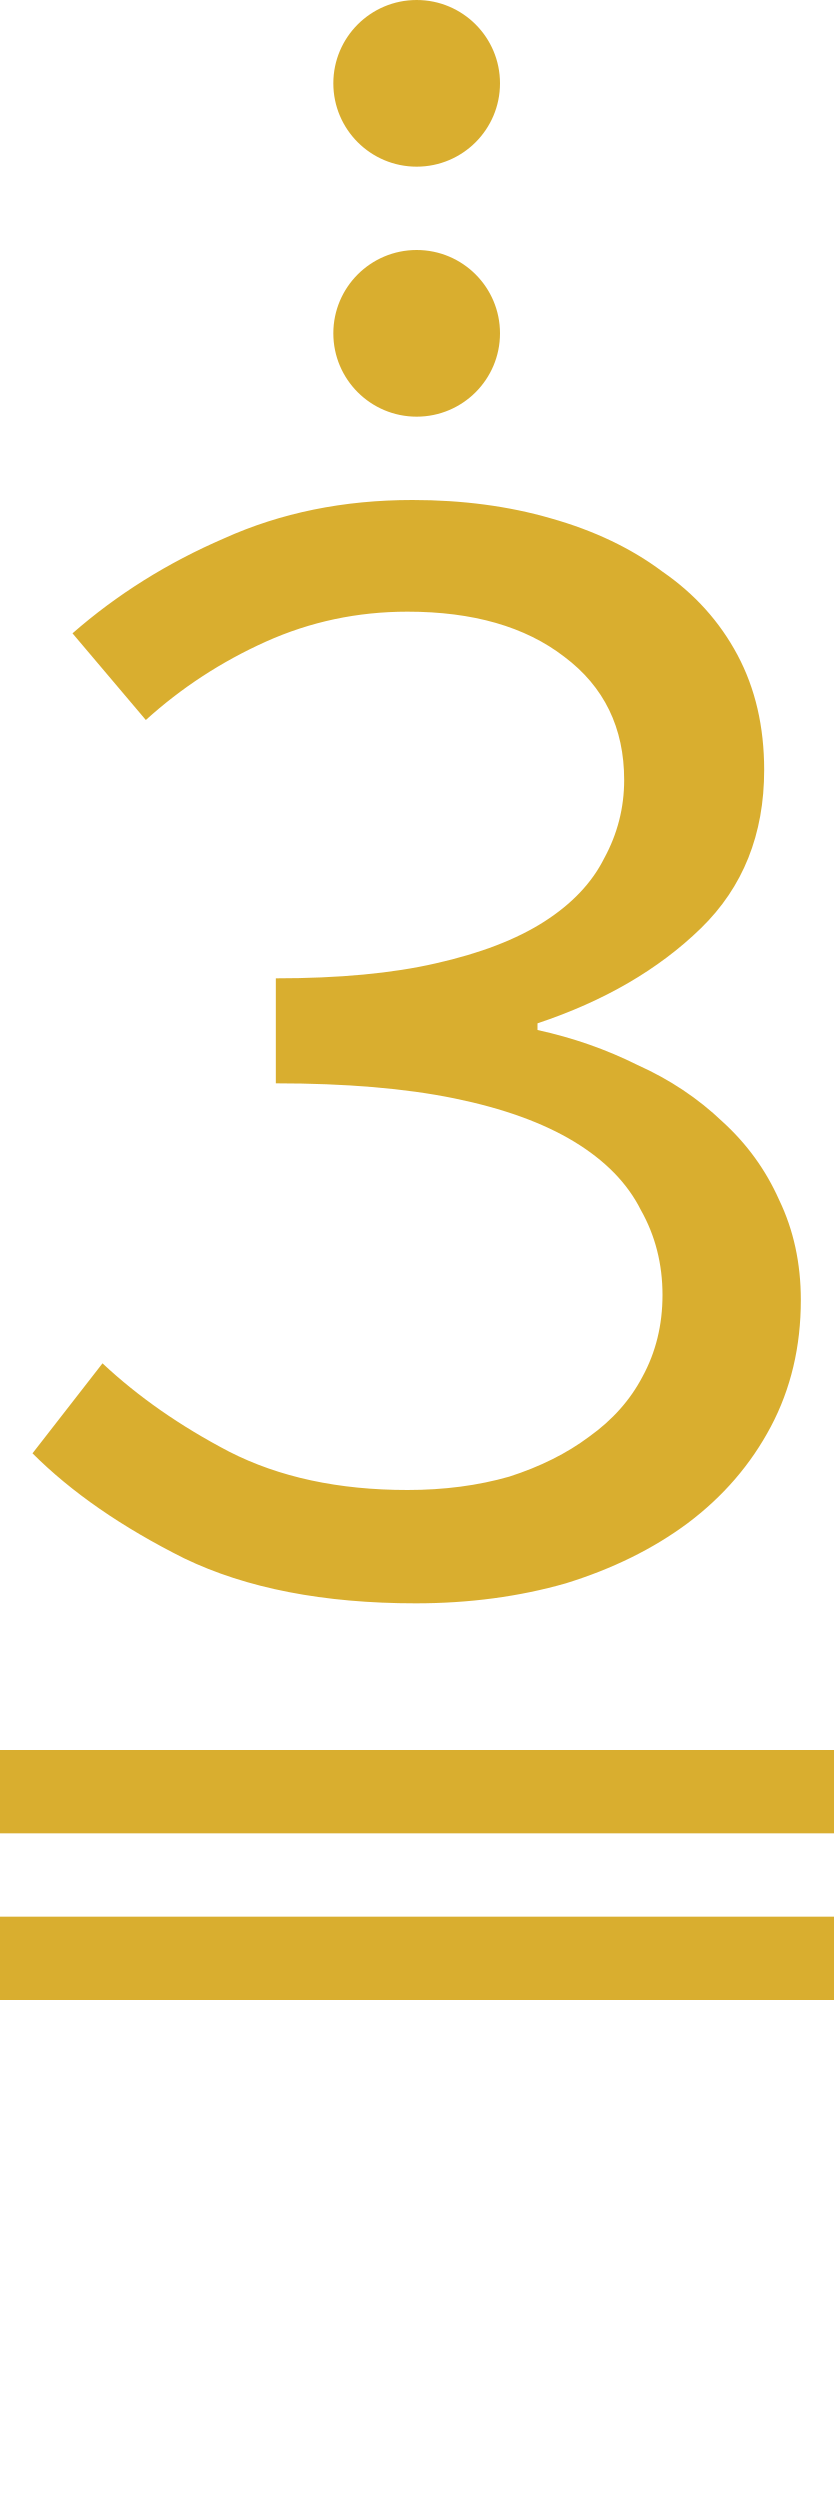
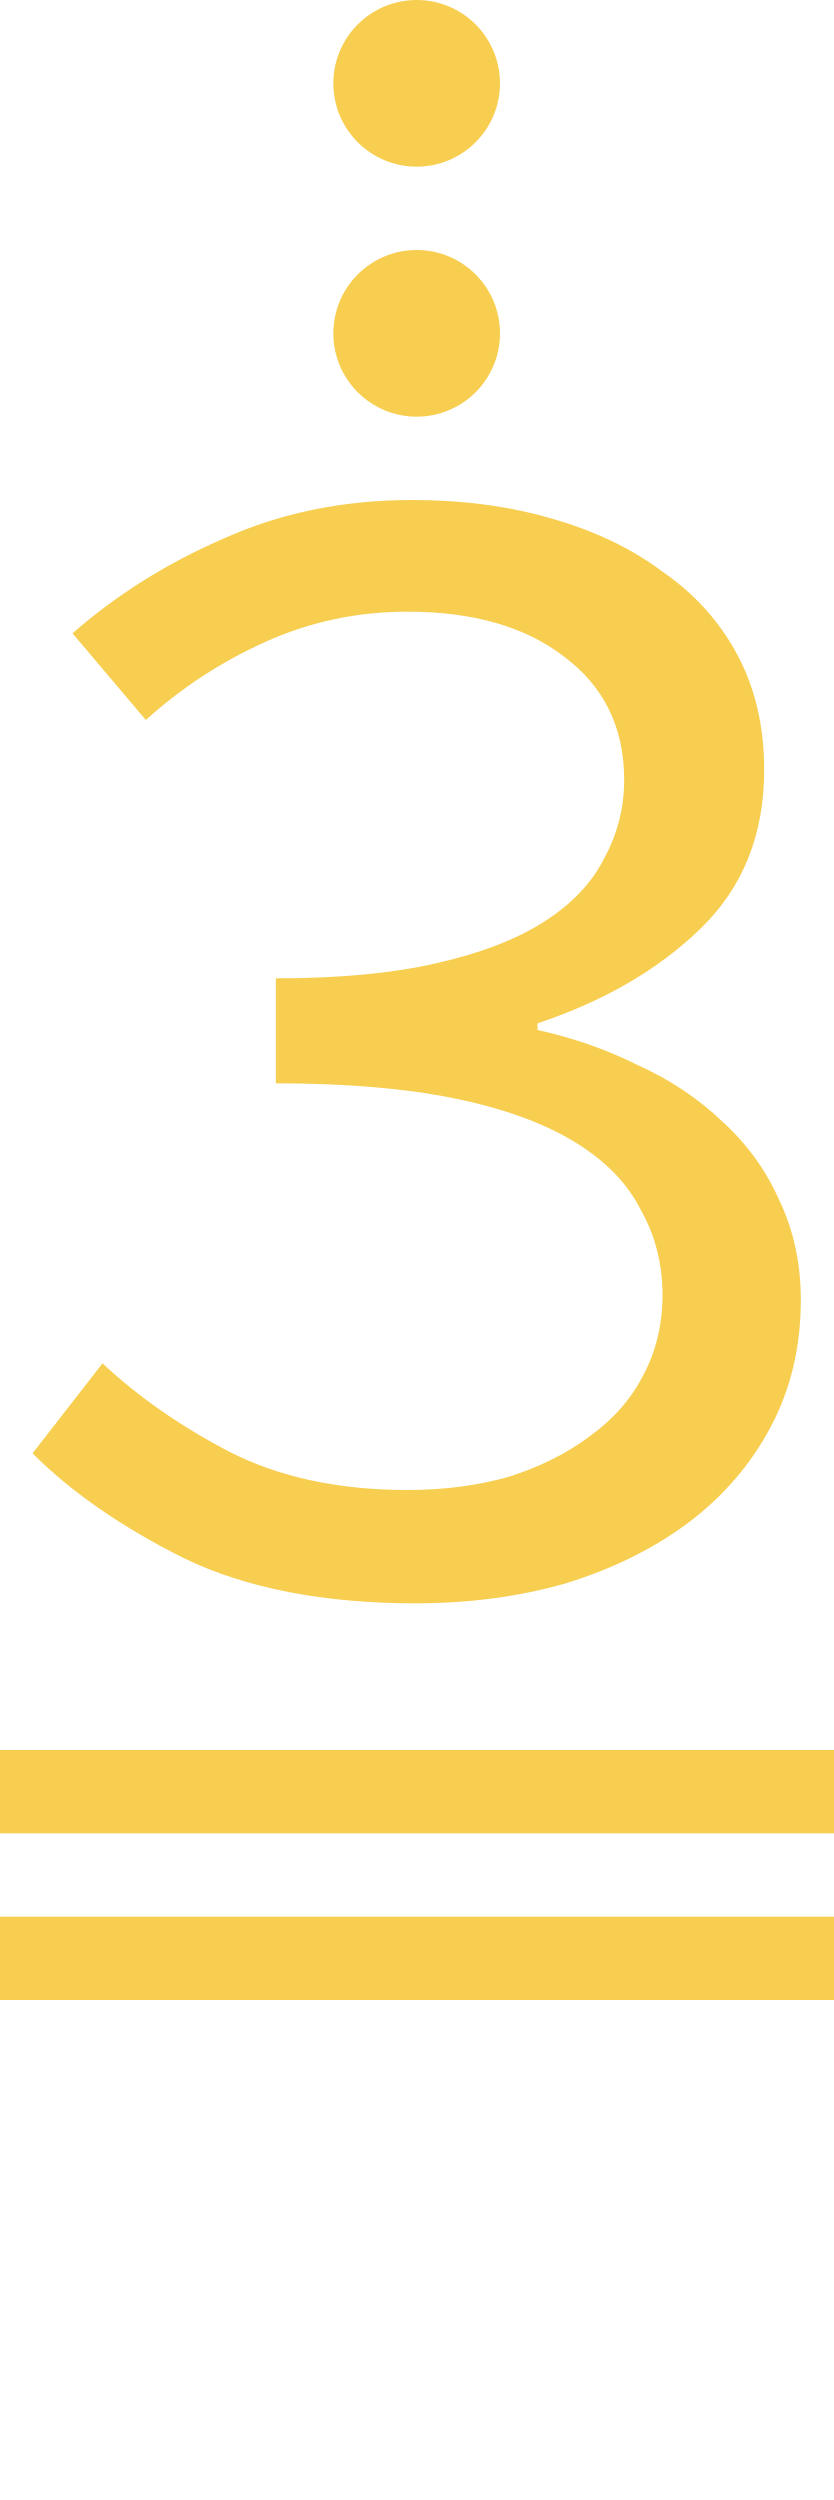
<svg xmlns="http://www.w3.org/2000/svg" version="1.1" viewBox="0 -15 50 150">
-   <path fill="#d9ae2f" d="m24.95 81.2q-8.3 0-13.9-2.7-5.6-2.8-9.1-6.3l4.2-5.4q3.2 3 7.6 5.3 4.5 2.3 10.7 2.3 3.3 0 6.1-.8 2.8-.9 4.8-2.4 2.1-1.5 3.2-3.6 1.2-2.2 1.2-4.9 0-2.8-1.3-5.1-1.2-2.4-4-4.1t-7.2-2.6-10.7-.9v-6.3q5.7 0 9.6-.9 4-.9 6.5-2.5t3.6-3.8q1.2-2.2 1.2-4.7 0-4.7-3.6-7.4-3.5-2.7-9.4-2.7-4.5 0-8.5 1.8t-7.2 4.7l-4.4-5.2q4-3.5 9.1-5.7 5.1-2.3 11.3-2.3 4.5 0 8.3 1.1 3.9 1.1 6.7 3.2 2.9 2 4.5 5t1.6 6.9q0 5.8-3.8 9.5t-9.8 5.7v.4q3.2.7 6 2.1 2.9 1.3 5.1 3.4 2.2 2 3.4 4.7 1.3 2.7 1.3 6 0 4.2-1.8 7.6t-5 5.8q-3.1 2.3-7.3 3.6-4.2 1.2-9 1.2z" />
-   <path fill="#d9ae2f" d="m 30 5 a 5 5 0 0 1 -5 5 5 5 0 0 1 -5 -5 5 5 0 0 1 5 -5 5 5 0 0 1 5 5 z" />
-   <path fill="#d9ae2f" d="m 30 -10 a 5 5 0 0 1 -5 5 5 5 0 0 1 -5 -5 5 5 0 0 1 5 -5 5 5 0 0 1 5 5 z" />
-   <path fill="#d9ae2f" d="m -2 100 h 54 v 5 h -54 z" />
-   <path fill="#d9ae2f" d="m -2 90 h 54 v 5 h -54 z" />
+   <path fill="#f7ce50" d="m24.95 81.2q-8.3 0-13.9-2.7-5.6-2.8-9.1-6.3l4.2-5.4q3.2 3 7.6 5.3 4.5 2.3 10.7 2.3 3.3 0 6.1-.8 2.8-.9 4.8-2.4 2.1-1.5 3.2-3.6 1.2-2.2 1.2-4.9 0-2.8-1.3-5.1-1.2-2.4-4-4.1t-7.2-2.6-10.7-.9v-6.3q5.7 0 9.6-.9 4-.9 6.5-2.5t3.6-3.8q1.2-2.2 1.2-4.7 0-4.7-3.6-7.4-3.5-2.7-9.4-2.7-4.5 0-8.5 1.8t-7.2 4.7l-4.4-5.2q4-3.5 9.1-5.7 5.1-2.3 11.3-2.3 4.5 0 8.3 1.1 3.9 1.1 6.7 3.2 2.9 2 4.5 5t1.6 6.9q0 5.8-3.8 9.5t-9.8 5.7v.4q3.2.7 6 2.1 2.9 1.3 5.1 3.4 2.2 2 3.4 4.7 1.3 2.7 1.3 6 0 4.2-1.8 7.6t-5 5.8q-3.1 2.3-7.3 3.6-4.2 1.2-9 1.2z" />
+   <path fill="#f7ce50" d="m 30 5 a 5 5 0 0 1 -5 5 5 5 0 0 1 -5 -5 5 5 0 0 1 5 -5 5 5 0 0 1 5 5 z" />
+   <path fill="#f7ce50" d="m 30 -10 a 5 5 0 0 1 -5 5 5 5 0 0 1 -5 -5 5 5 0 0 1 5 -5 5 5 0 0 1 5 5 z" />
+   <path fill="#f7ce50" d="m -2 100 h 54 v 5 h -54 z" />
+   <path fill="#f7ce50" d="m -2 90 h 54 v 5 h -54 z" />
</svg>
